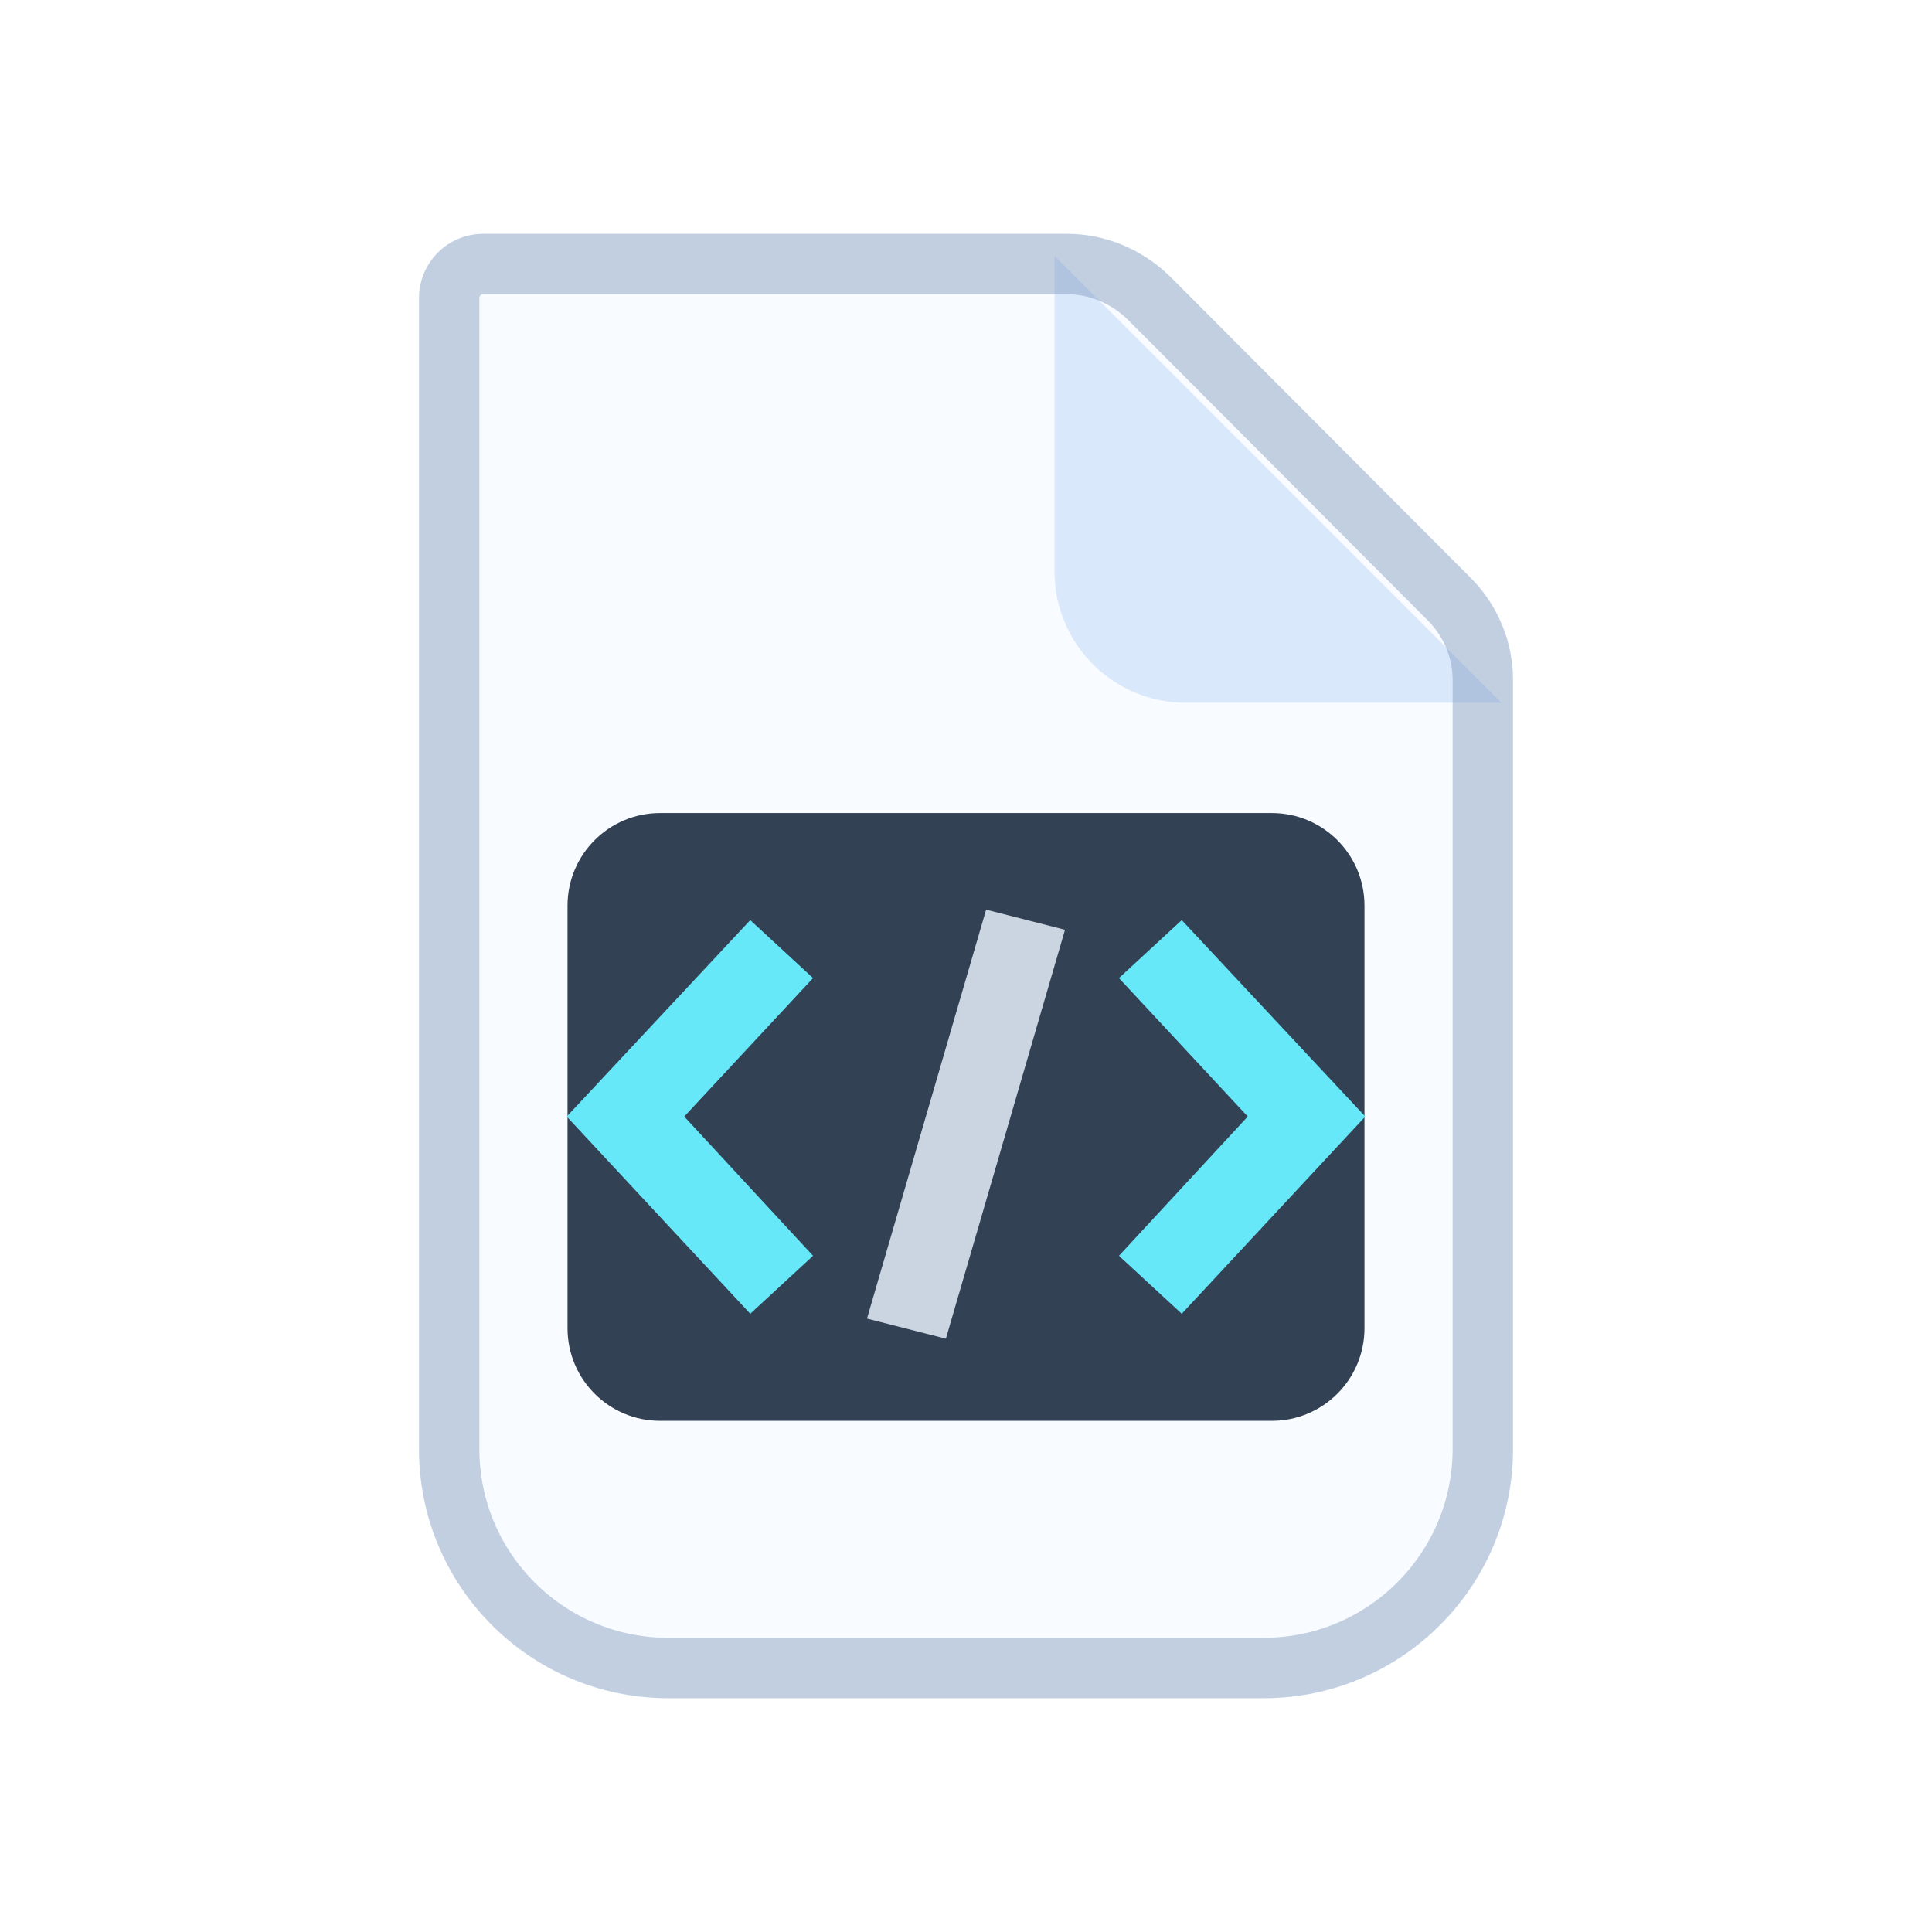
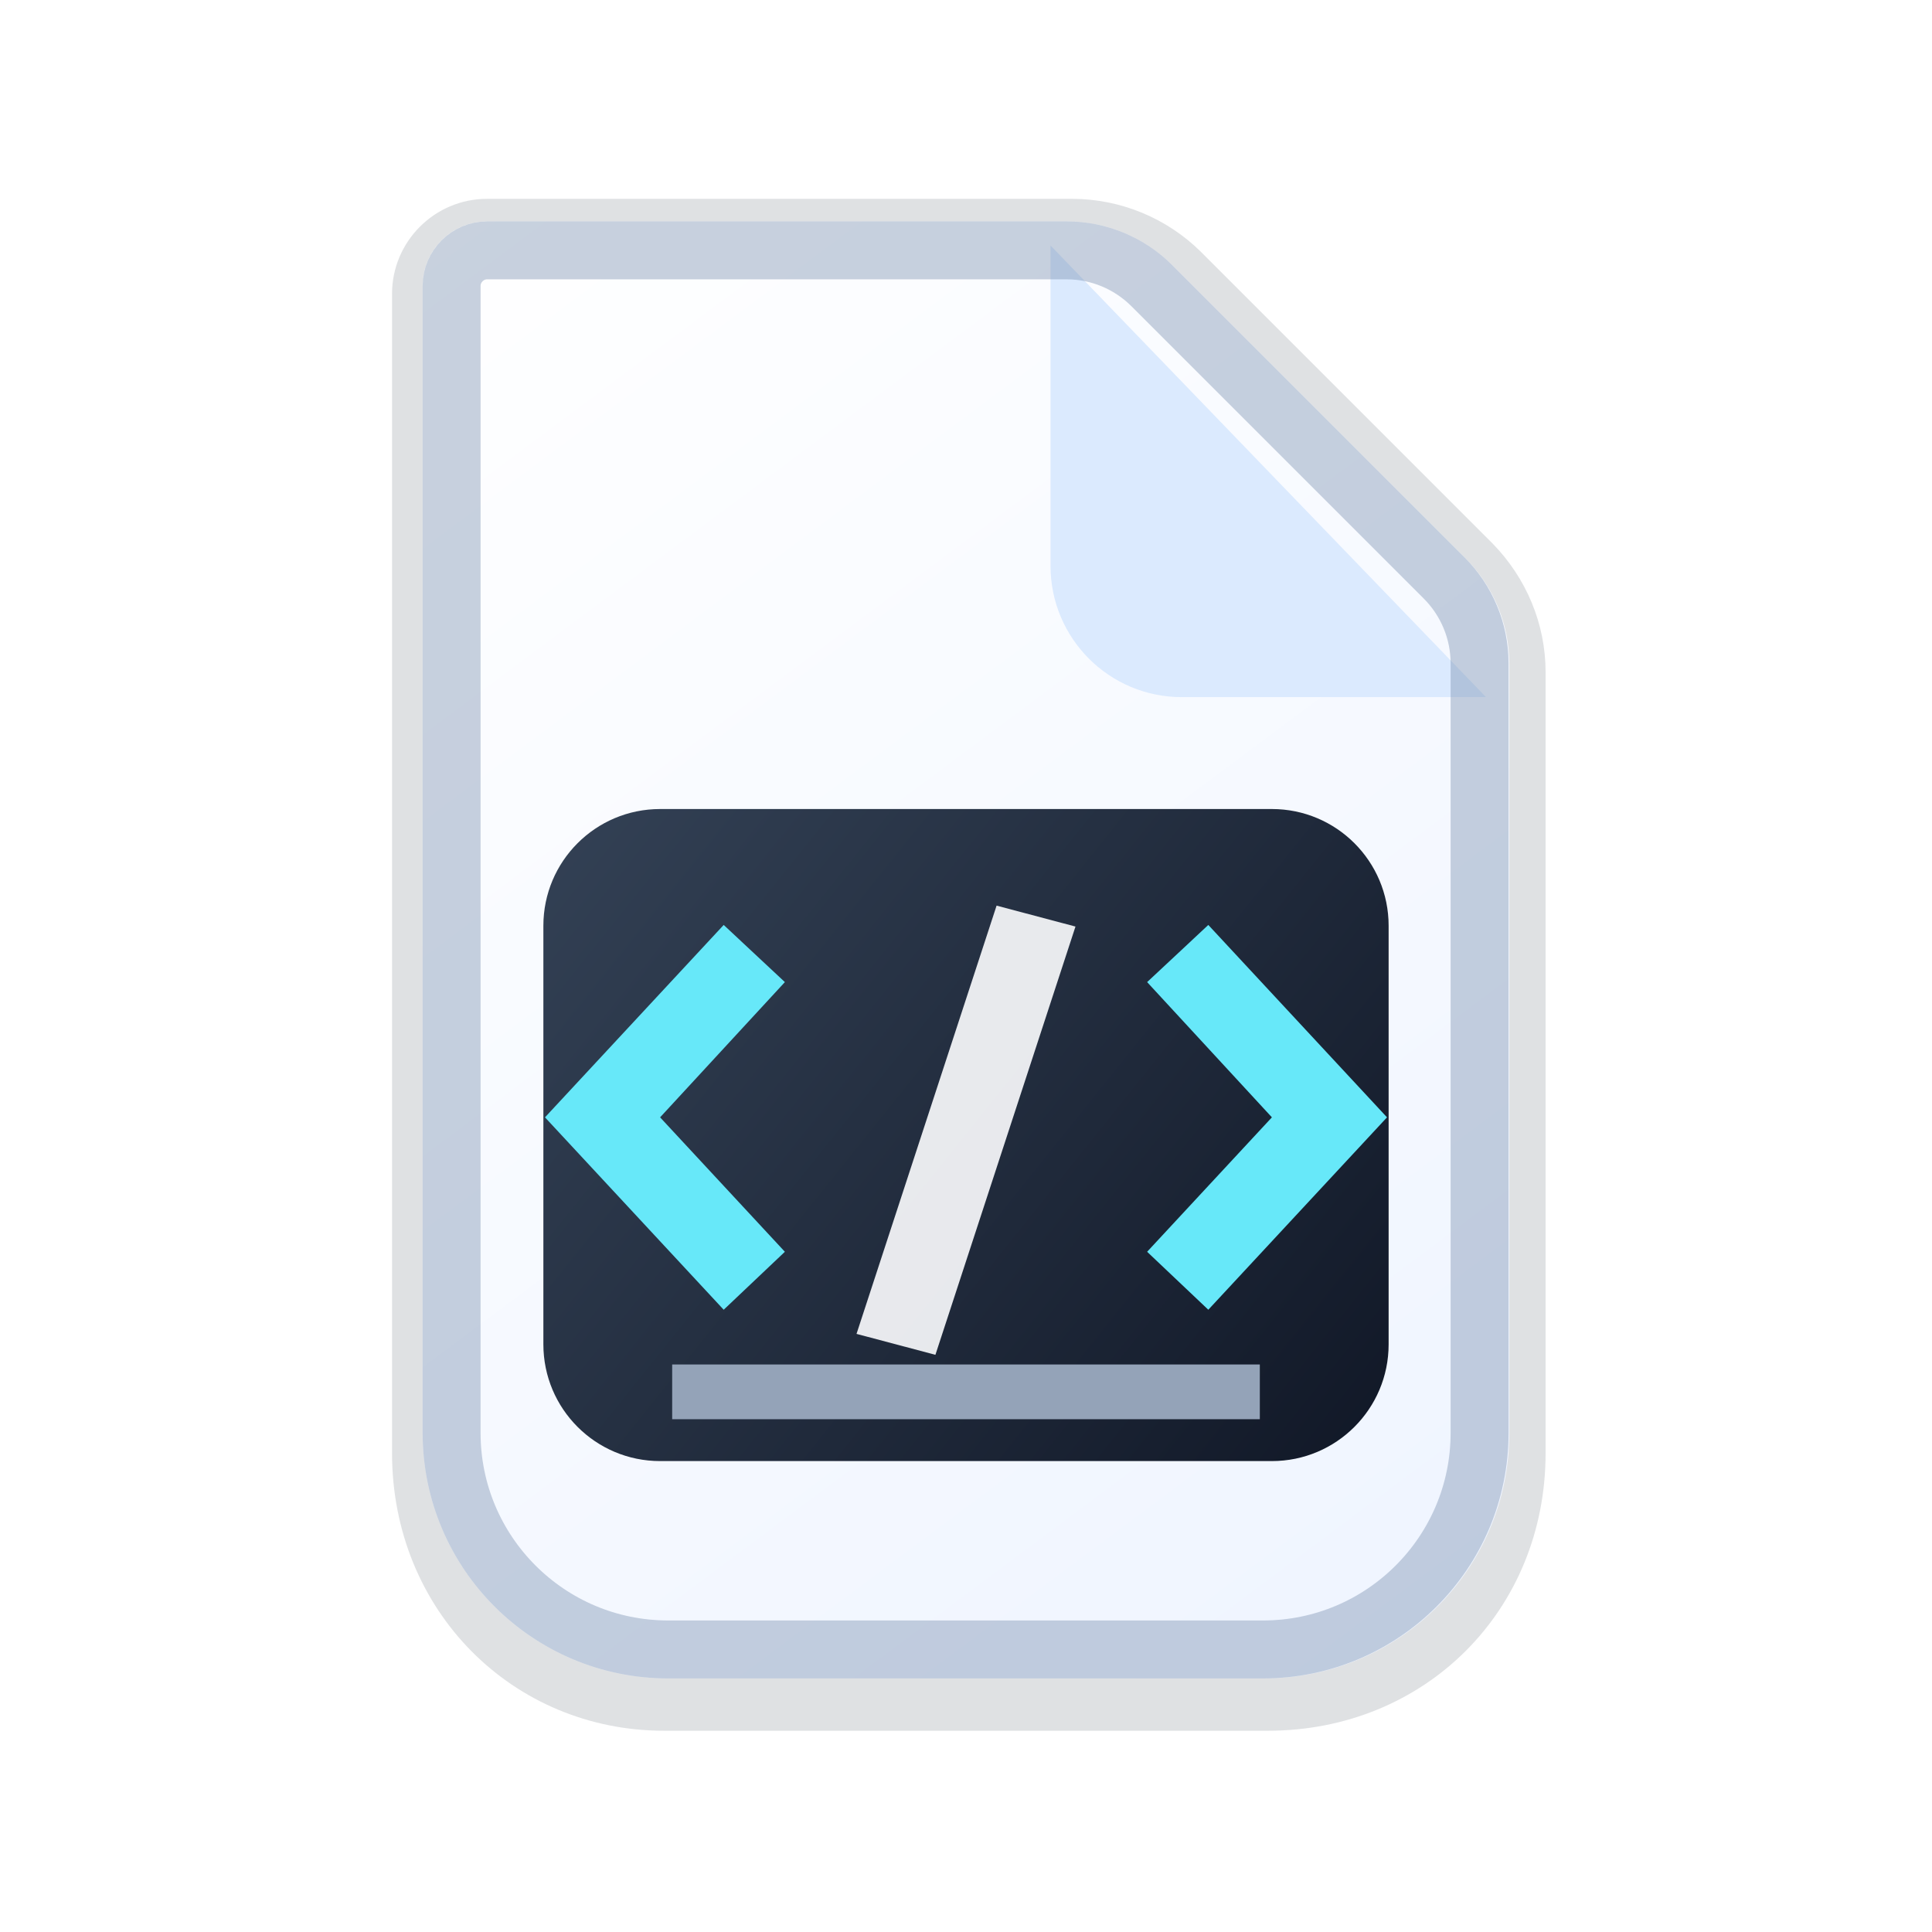
<svg xmlns="http://www.w3.org/2000/svg" viewBox="0 0 24 24">
-   <path fill="#f8fbff" d="M6 2.9h7.25c.48 0 .94.19 1.28.53l3.74 3.74c.34.34.53.8.53 1.28V18a3.1 3.1 0 0 1-3.1 3.1H8.3A3.1 3.1 0 0 1 5.2 18V3.7c0-.44.36-.8.8-.8z" />
-   <path fill="#d9e8fb" d="M13.1 3.18V7.1c0 .9.73 1.63 1.63 1.63h3.92z" />
-   <rect x="7.05" y="10.1" width="9.9" height="7.55" rx="1.15" fill="#334155" />
-   <path fill="#67e8f9" d="m10.1 12.15-1.6 1.72 1.6 1.73-.78.72-2.28-2.45 2.28-2.44zm3.8 0 1.6 1.72-1.6 1.73.78.72 2.28-2.45-2.28-2.44z" />
-   <path fill="#cbd5e1" d="m12.25 11.3.98.25-1.48 5.08-.98-.25z" />
-   <path fill="none" stroke="#7892b7" stroke-opacity=".42" stroke-width=".75" d="M6 3.28h7.25c.38 0 .74.15 1.02.42l3.73 3.74c.27.27.42.63.42 1.01V18c0 1.5-1.22 2.72-2.72 2.72H8.3A2.72 2.72 0 0 1 5.58 18V3.7c0-.23.19-.42.42-.42z" />
+   <defs>
+     <linearGradient id="codePage" x1="5.1" y1="2.7" x2="18.9" y2="21.2" gradientUnits="userSpaceOnUse">
+       <stop offset="0" stop-color="#ffffff" />
+       <stop offset="1" stop-color="#eef4ff" />
+     </linearGradient>
+     <linearGradient id="codeTile" x1="6.9" y1="10.1" x2="17" y2="18.2" gradientUnits="userSpaceOnUse">
+       <stop offset="0" stop-color="#334155" />
+       <stop offset="1" stop-color="#111827" />
+     </linearGradient>
+   </defs>
+   <path fill="#0f172a" fill-opacity=".13" d="M8.25 21.5h7.5c1.95 0 3.45-1.49 3.45-3.45V8.35c0-.6-.24-1.17-.66-1.6l-3.62-3.62a2.28 2.28 0 0 0-1.6-.66H6.05c-.65 0-1.18.53-1.18 1.18v14.4c0 1.96 1.5 3.45 3.38 3.45z" />
+   <path fill="url(#codePage)" d="M6.05 2.75h7.2c.5 0 .97.2 1.32.55l3.63 3.63c.35.35.55.82.55 1.32v9.55a3.05 3.05 0 0 1-3.05 3.05H8.3a3.05 3.05 0 0 1-3.05-3.05V3.55c0-.44.36-.8.8-.8z" />
+   <path fill="#dbeafe" d="M13.05 3.05v3.98c0 .9.73 1.63 1.63 1.63h3.78z" />
+   <rect x="6.75" y="10.05" width="10.5" height="8.1" rx="1.45" fill="url(#codeTile)" />
+   <path fill="#67e8f9" d="m9.75 12.2-1.55 1.68 1.55 1.67-.76.72-2.22-2.39 2.22-2.39zm4.5 0 1.55 1.68-1.55 1.67.76.72 2.22-2.39-2.22-2.39z" />
+   <path fill="#f8fafc" fill-opacity=".92" d="m12.38 11.25.98.26-1.74 5.32-.98-.26z" />
+   <path fill="#94a3b8" d="M8.35 16.95h7.3v.68h-7.3z" />
+   <path fill="none" stroke="#6f86a8" stroke-opacity=".38" stroke-width=".72" d="M6.05 3.11h7.2c.4 0 .78.16 1.06.44l3.63 3.63c.28.28.44.66.44 1.06v9.56a2.69 2.69 0 0 1-2.69 2.69H8.3a2.69 2.69 0 0 1-2.69-2.69V3.55c0-.24.2-.44.44-.44z" />
</svg>
